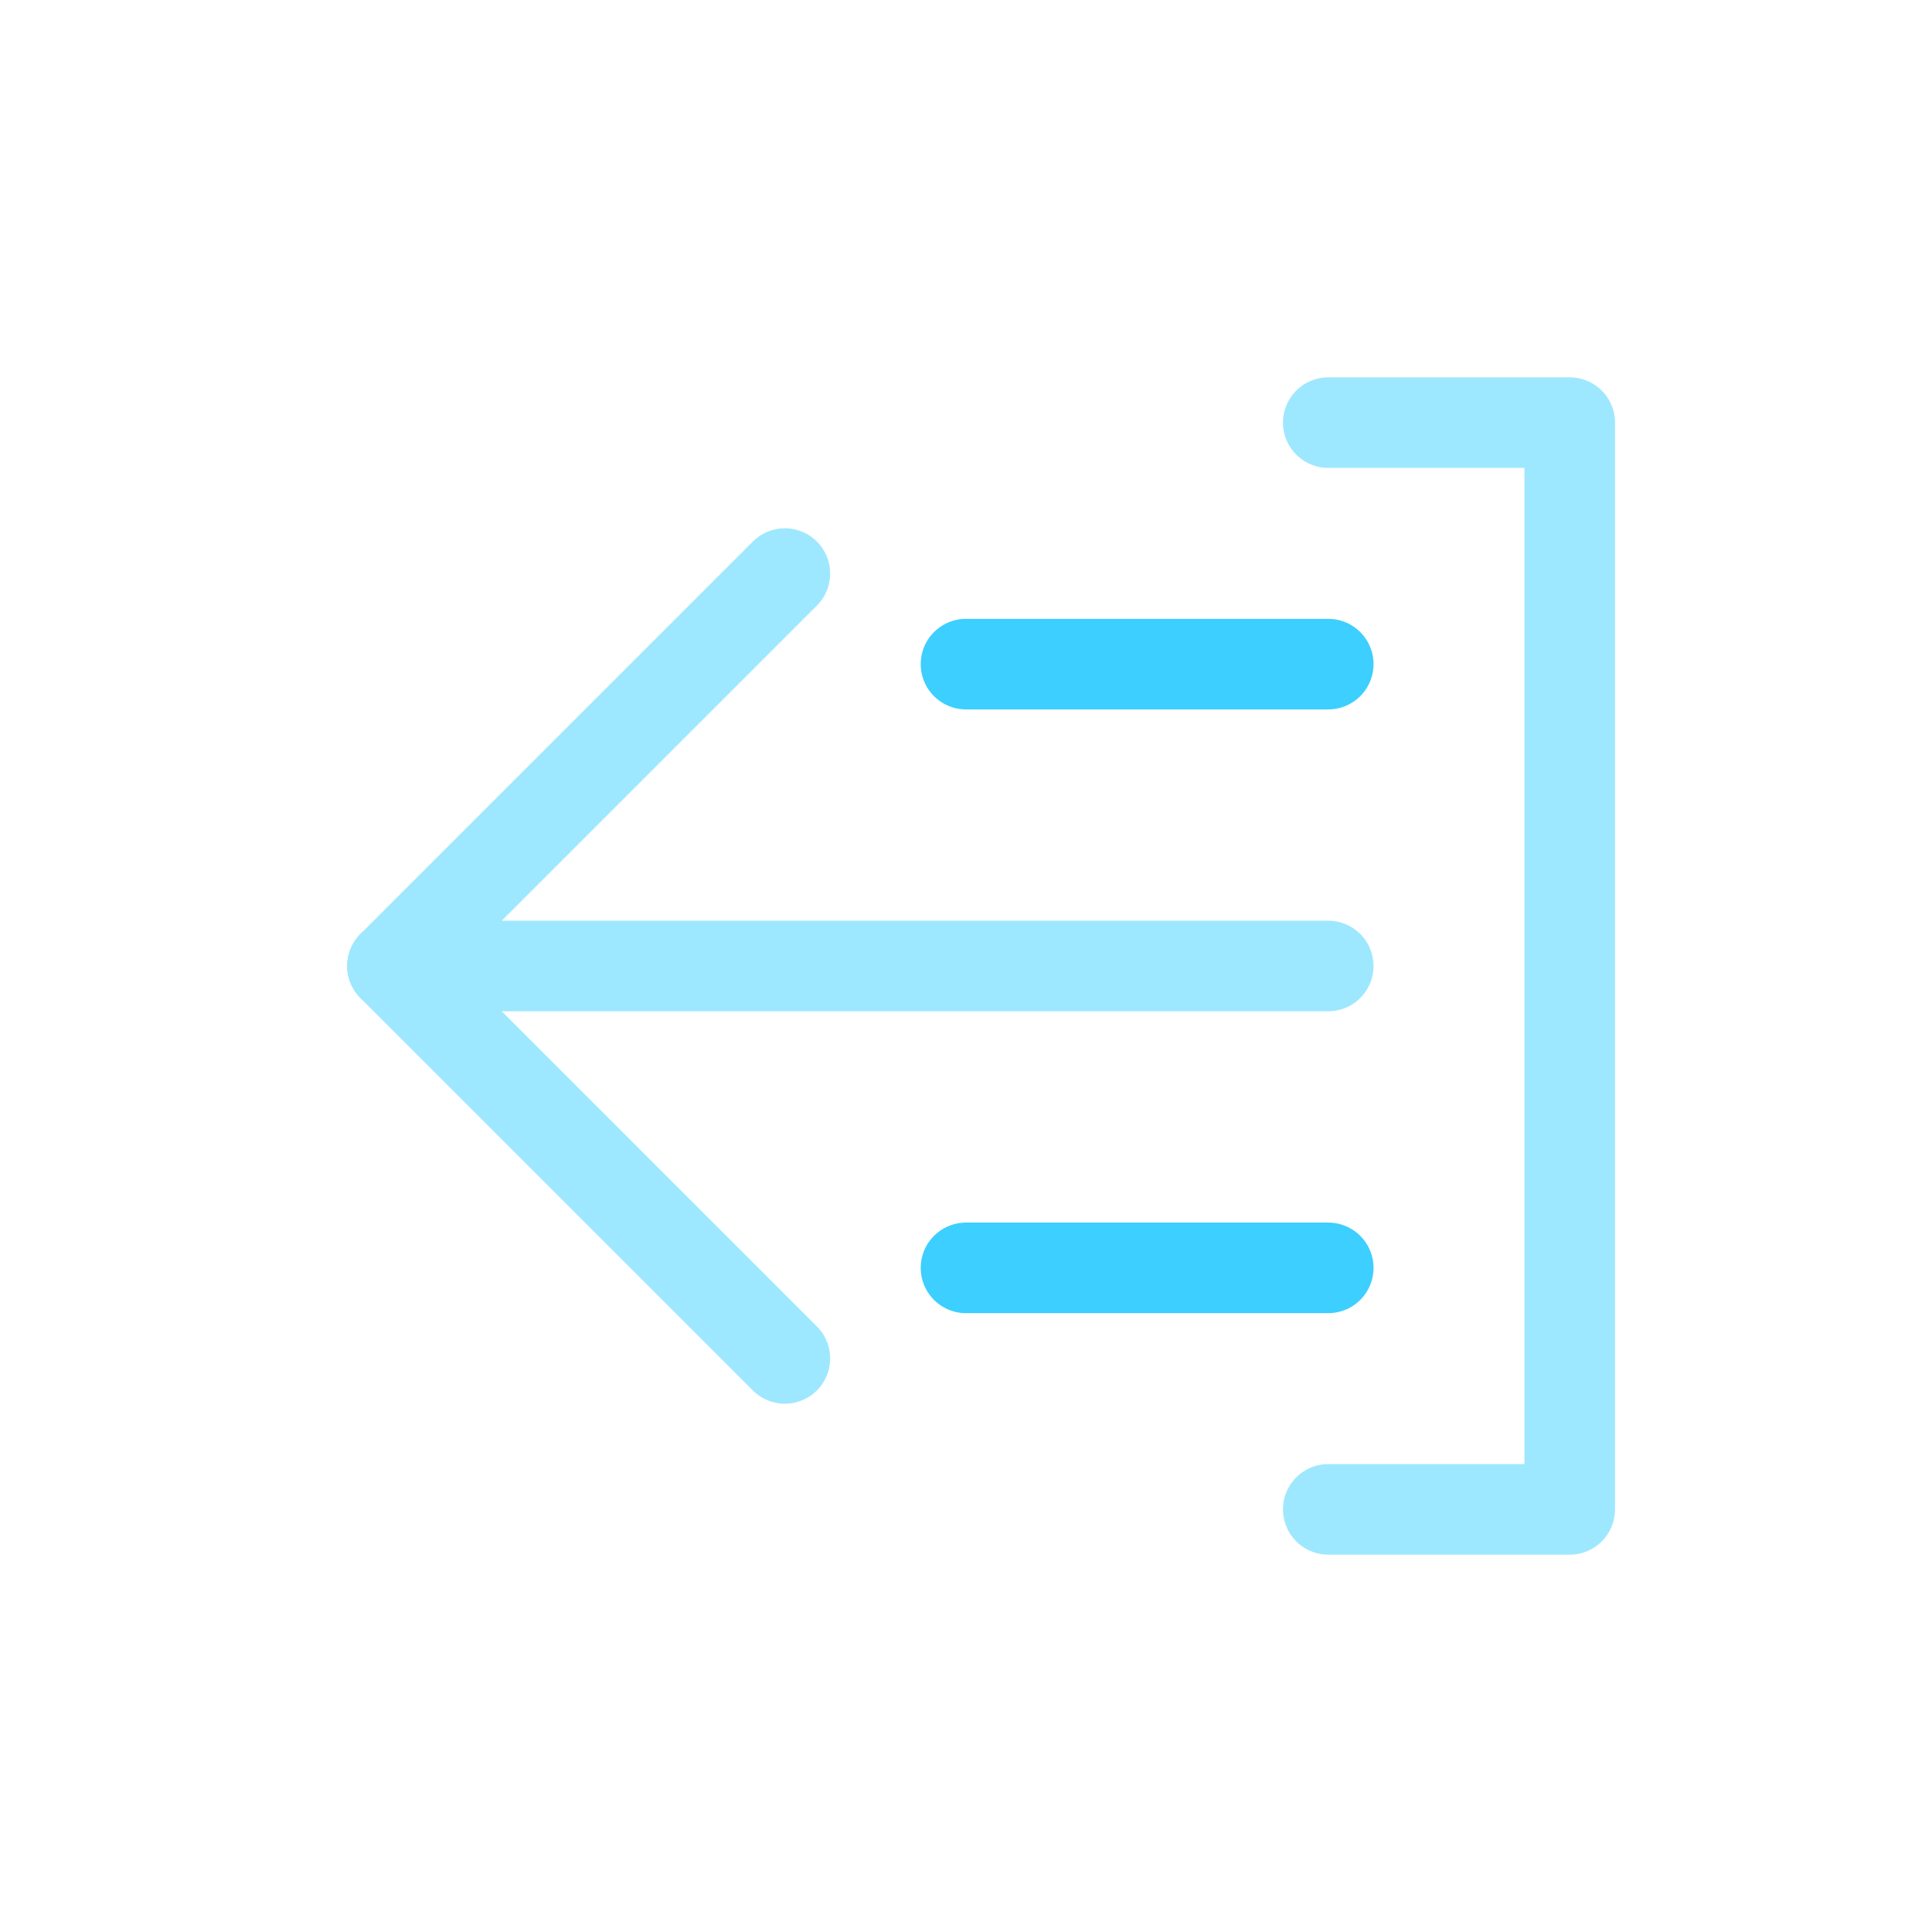
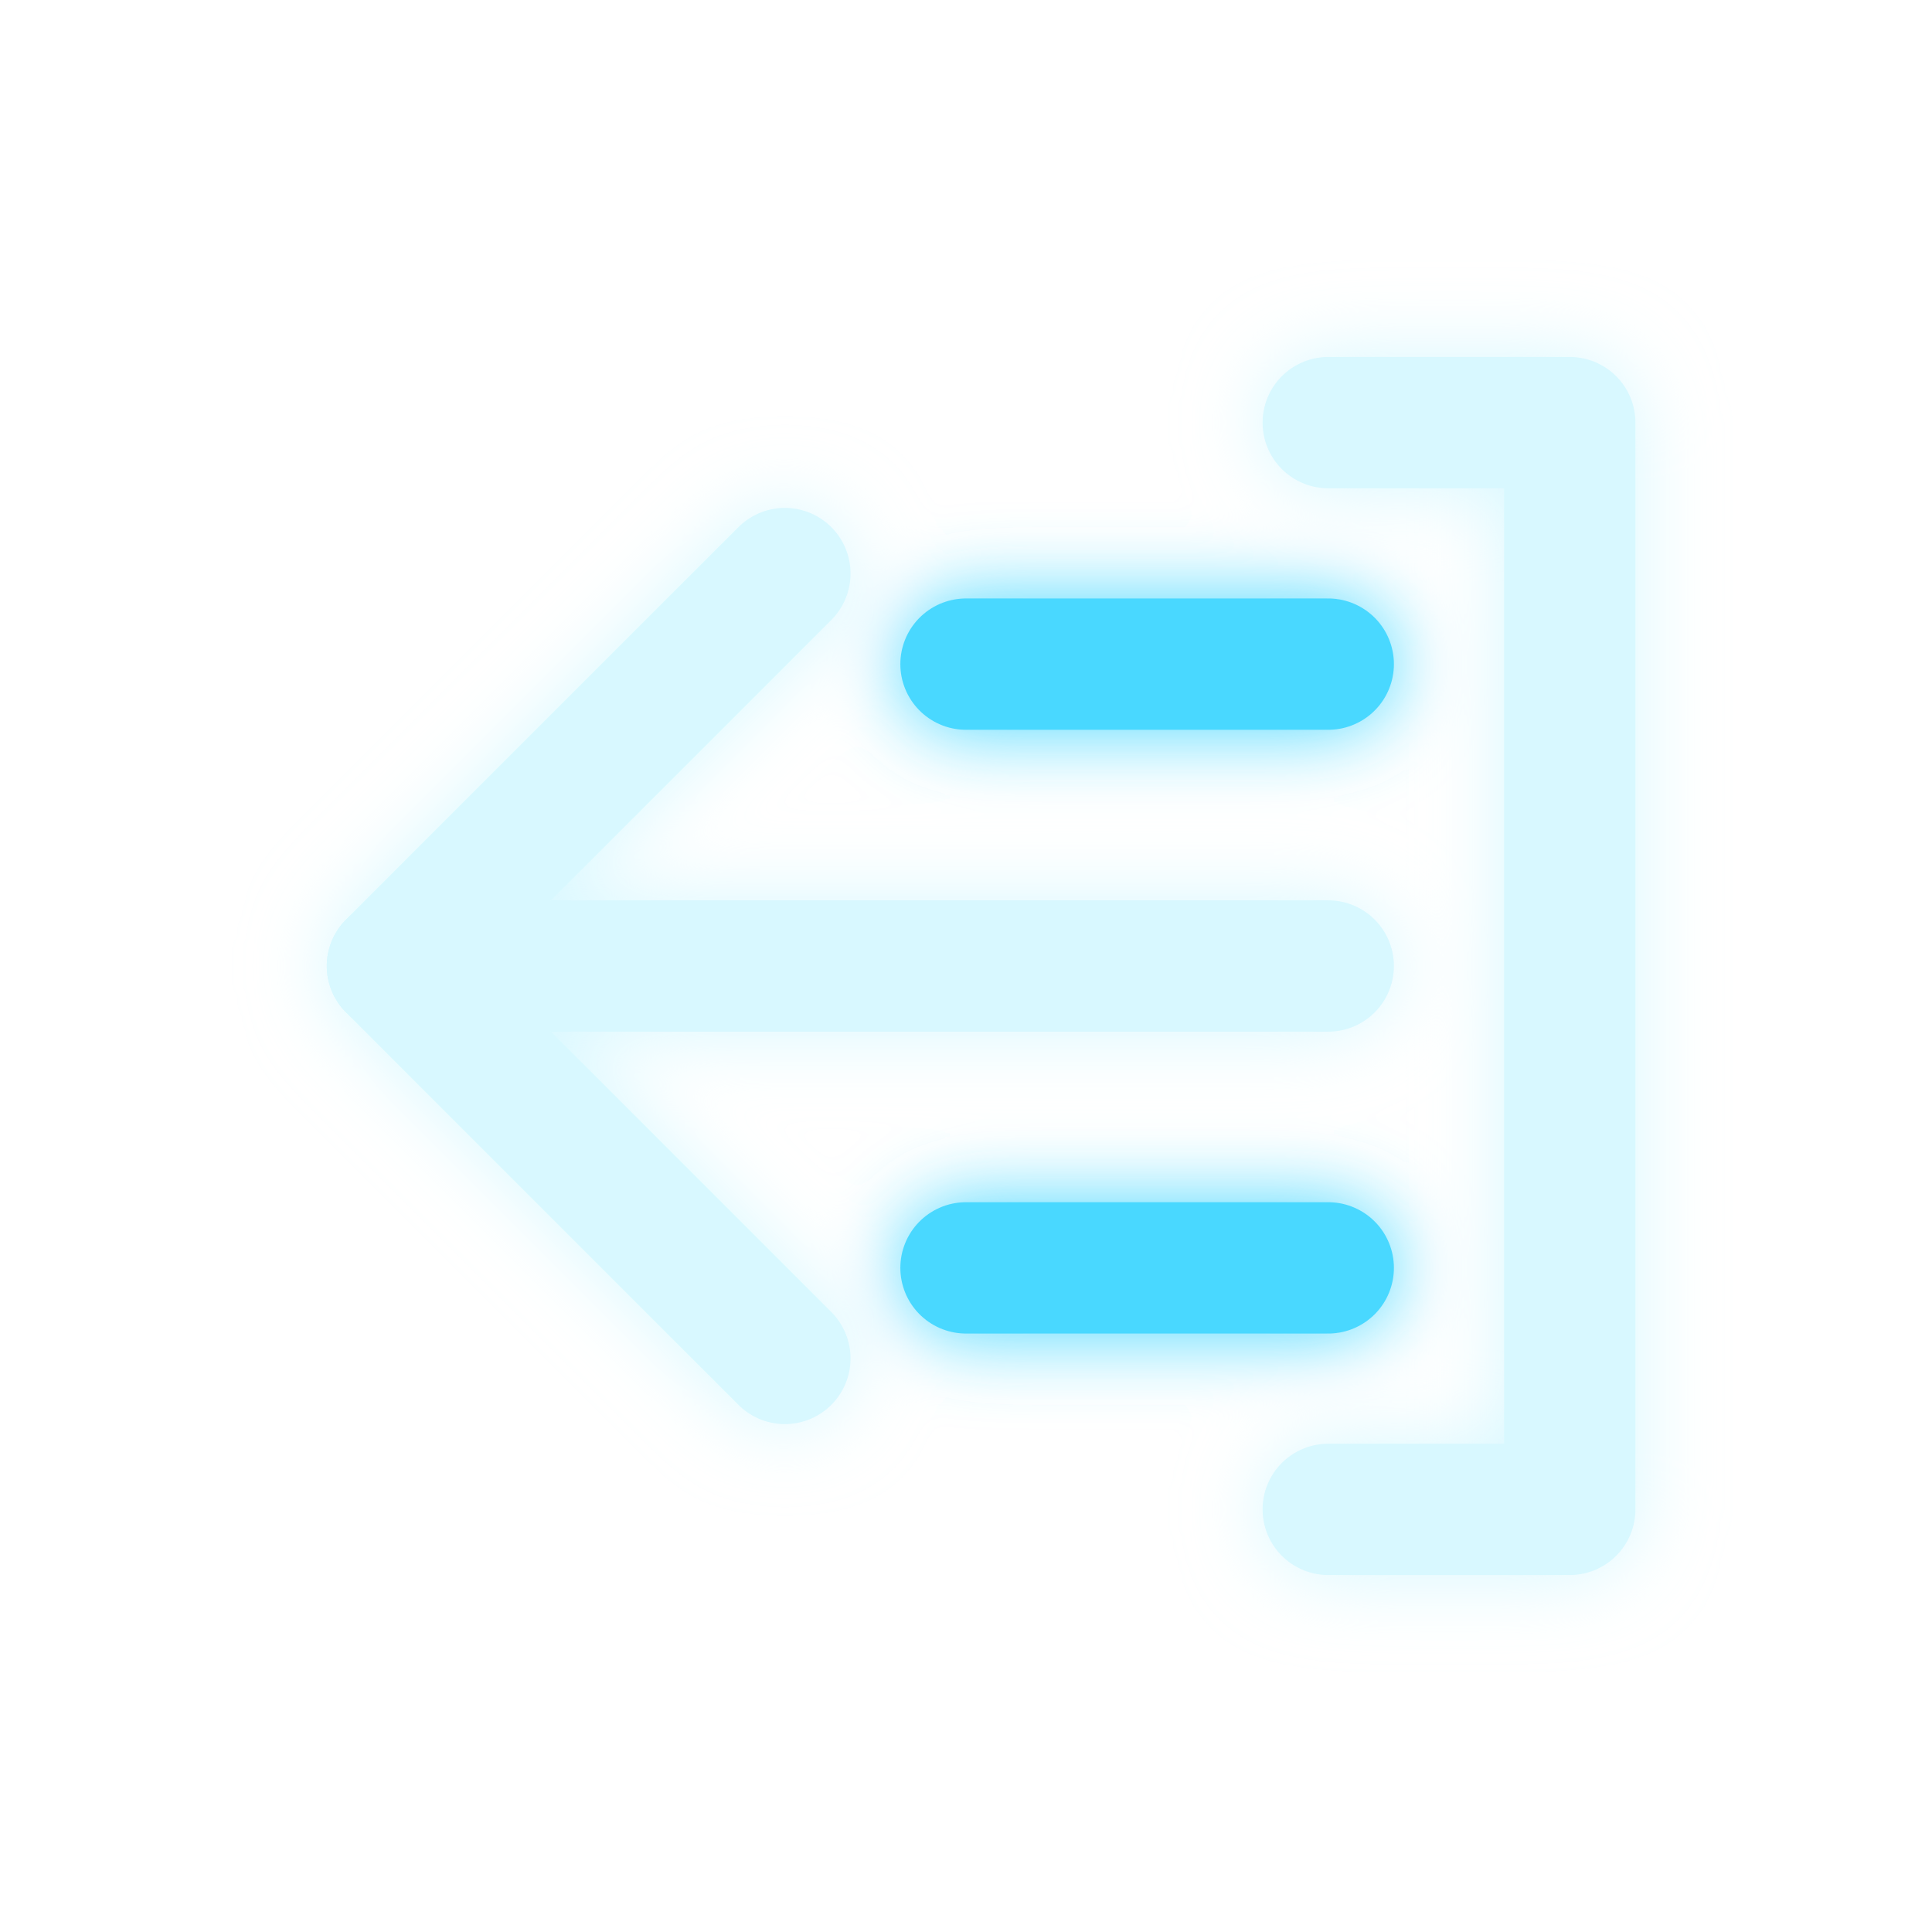
<svg xmlns="http://www.w3.org/2000/svg" viewBox="0 0 64 64" fill="none" stroke-linecap="round" stroke-linejoin="round">
-   <path stroke="#9ee8ff" stroke-width="3" d="M13 32h31" />
-   <path stroke="#9ee8ff" stroke-width="3" d="m26 19-13 13 13 13" />
-   <path stroke="#9ee8ff" stroke-width="3" d="M44 14h8v36h-8" />
-   <path stroke="#3ccfff" stroke-width="3" d="M32 22h12M32 42h12" />
+   <defs>
+     <filter id="glow" x="-40%" y="-40%" width="180%" height="180%">
+       <feGaussianBlur stdDeviation="1.35" result="b" />
+       <feMerge>
+         <feMergeNode in="b" />
+         <feMergeNode in="SourceGraphic" />
+       </feMerge>
+     </filter>
+   </defs>
+   <g filter="url(#glow)">
+     <path stroke="#d8f8ff" stroke-width="4.35" d="M13 32h31" />
+     <path stroke="#d8f8ff" stroke-width="4.35" d="m26 19-13 13 13 13" />
+     <path stroke="#d8f8ff" stroke-width="4.35" d="M44 14h8v36h-8" />
+     <path stroke="#49d8ff" stroke-width="4.35" d="M32 22h12M32 42h12" />
+   </g>
</svg>
